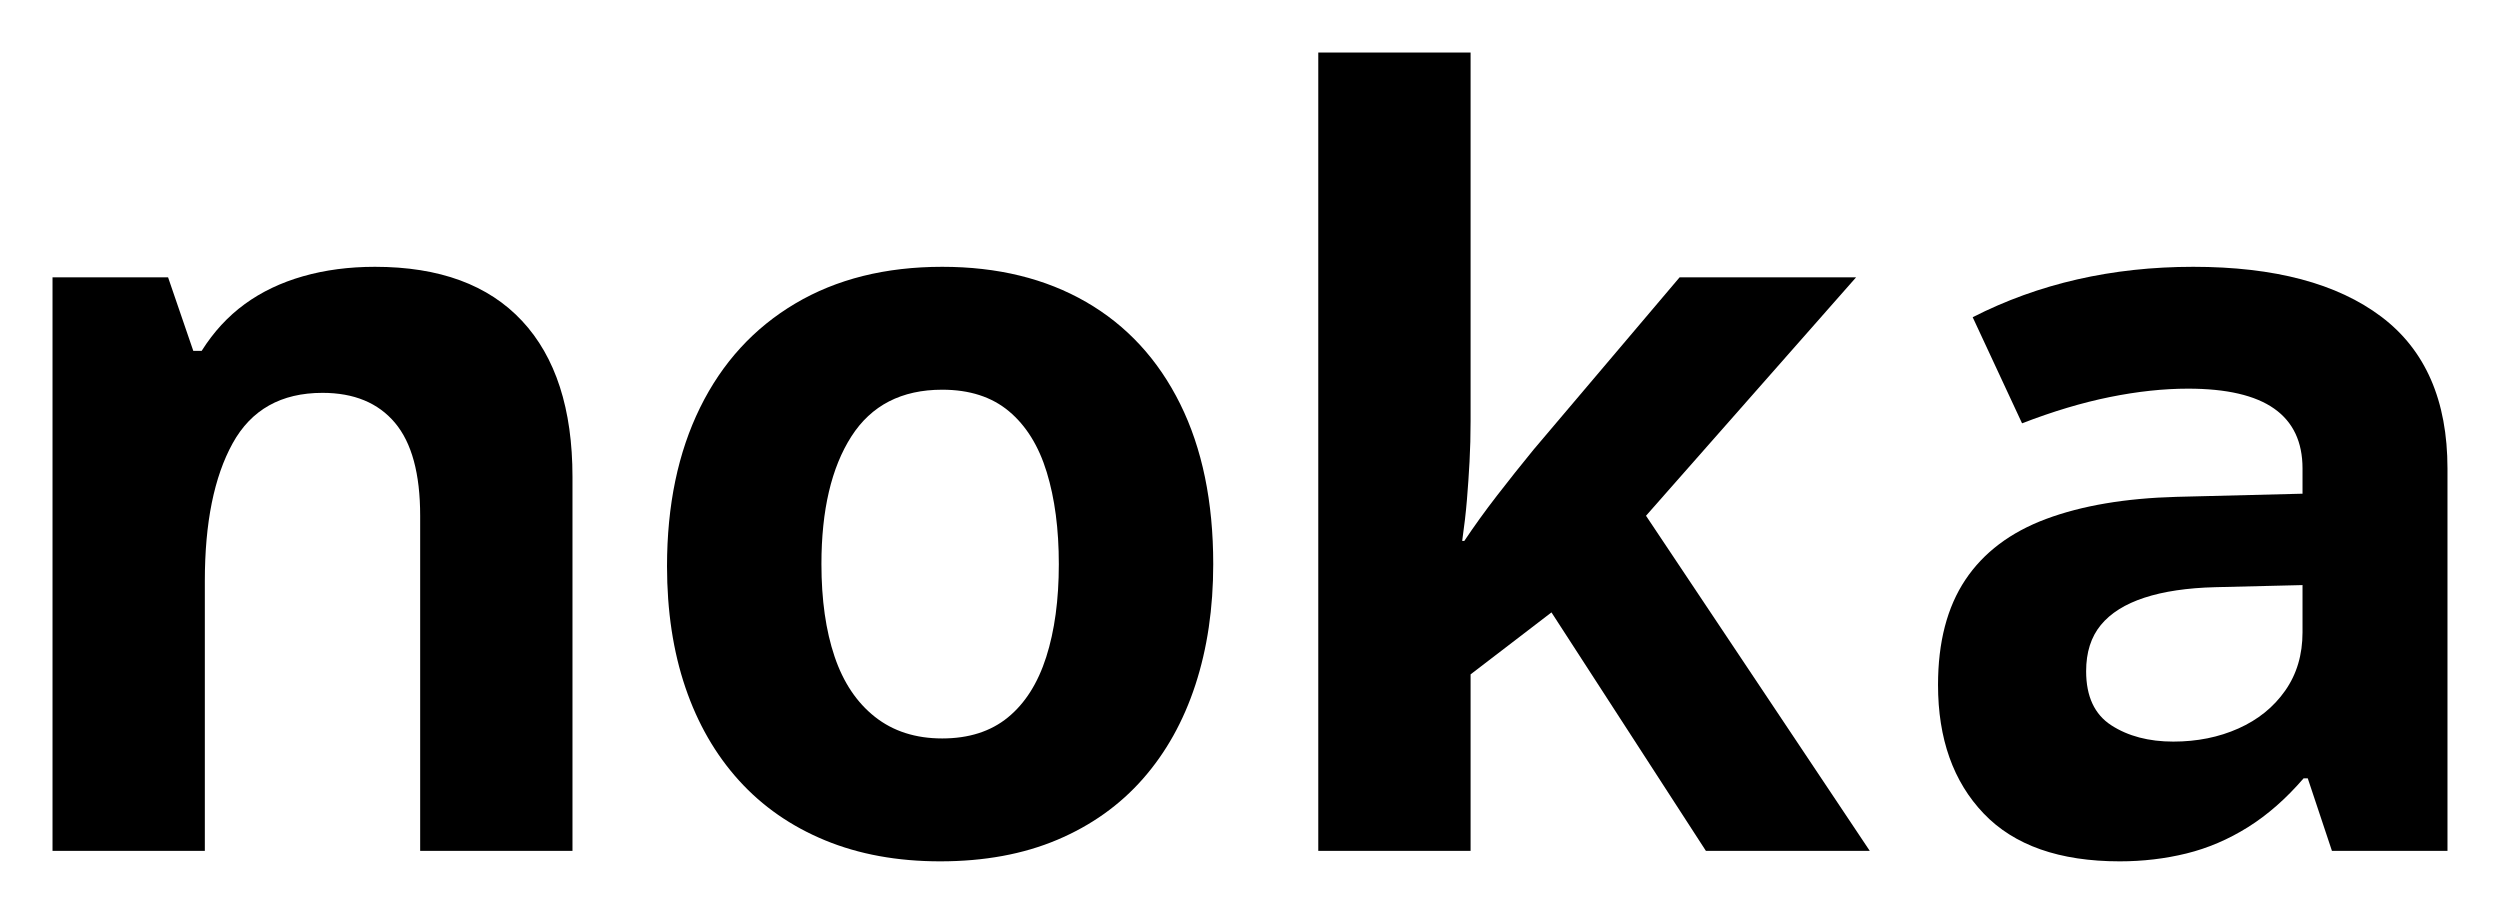
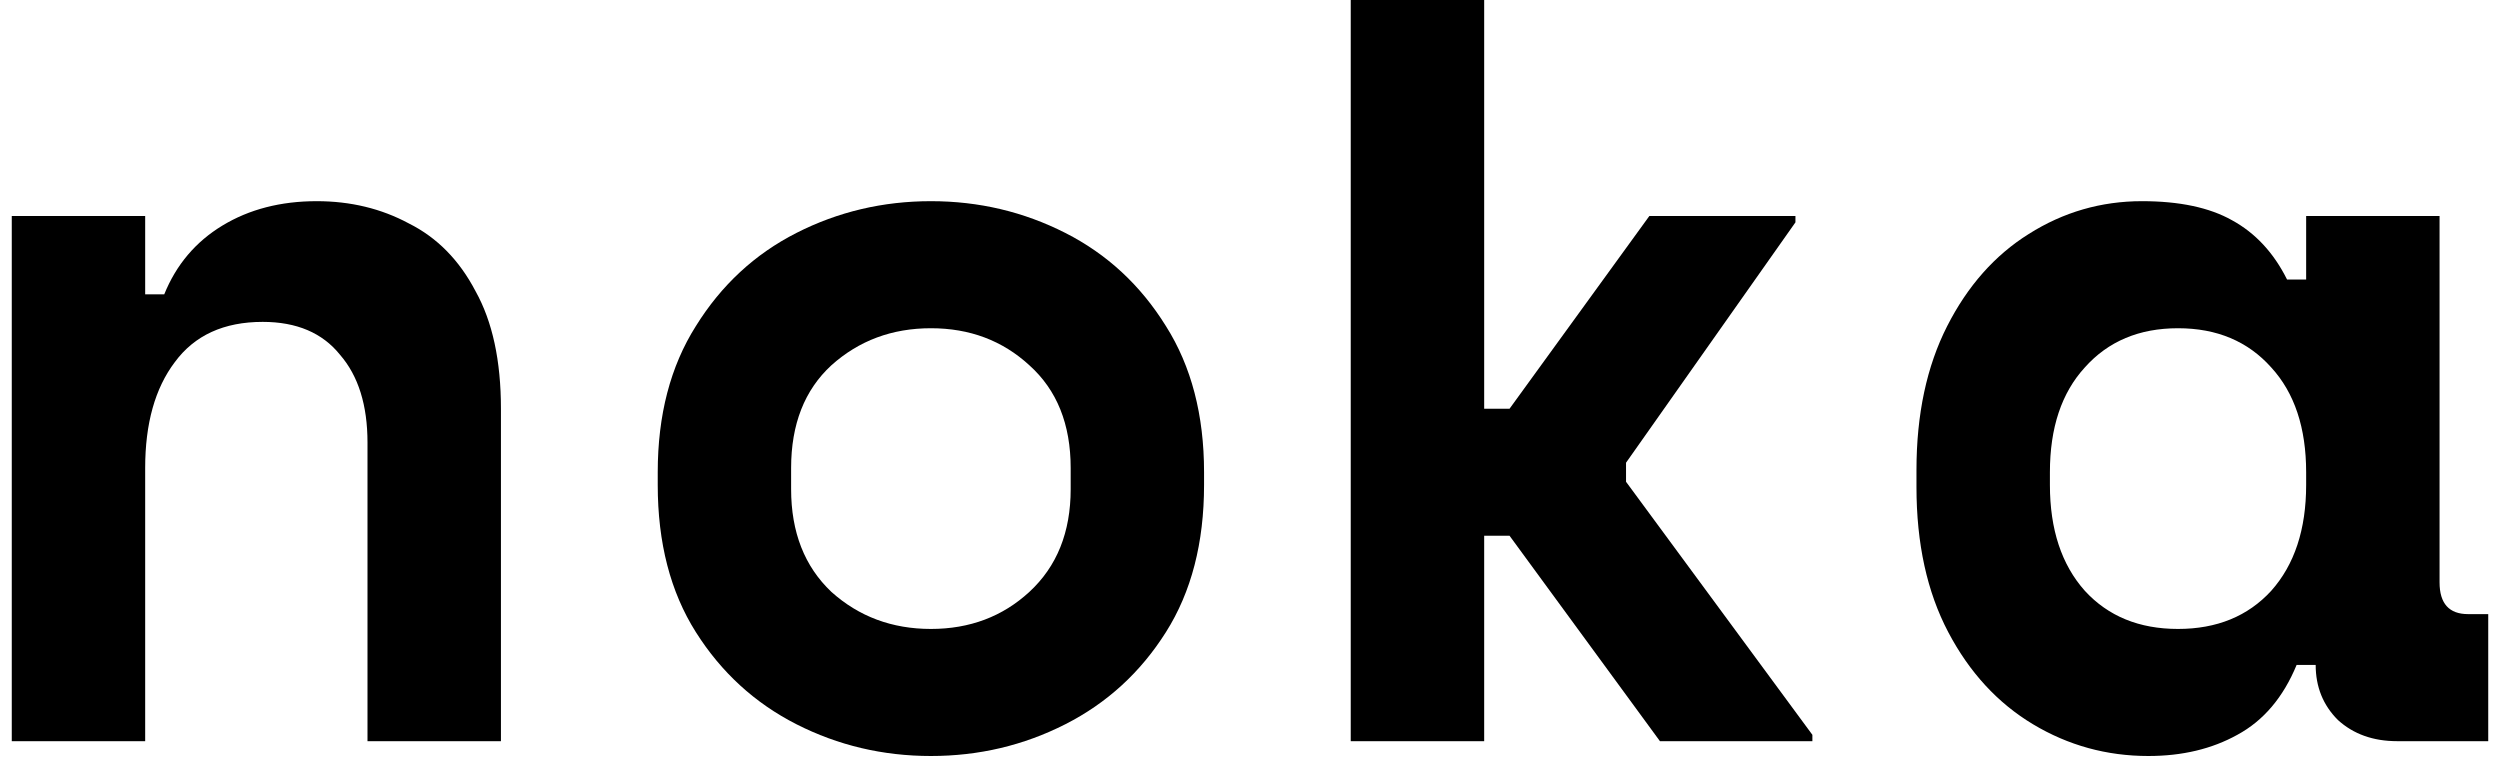
- <svg xmlns="http://www.w3.org/2000/svg" viewBox="5 -810 2380 870" role="img" aria-label="noka">
+ <svg xmlns="http://www.w3.org/2000/svg" viewBox="0 0 85 26" role="img" aria-label="noka">
  <g fill="currentColor">
-     <path d="M55 0V-546H165L189 -476H197Q214 -503 238.0 -520.5Q262 -538 293.5 -547.0Q325 -556 362 -556Q454 -556 502.0 -504.5Q550 -453 550 -356V0H405V-319Q405 -379 381.0 -407.5Q357 -436 312 -436Q253 -436 226.5 -388.0Q200 -340 200 -257V0Z" />
-     <path d="M900 10Q839 10 790.5 -10.0Q742 -30 708.5 -67.0Q675 -104 657.5 -155.5Q640 -207 640 -271Q640 -358 671.5 -422.0Q703 -486 762.0 -521.0Q821 -556 902 -556Q981 -556 1039.0 -522.5Q1097 -489 1128.5 -425.5Q1160 -362 1160 -273Q1160 -210 1143.0 -158.0Q1126 -106 1093.0 -68.5Q1060 -31 1011.5 -10.5Q963 10 900 10ZM902 -107Q940 -107 964.5 -127.0Q989 -147 1001.0 -184.5Q1013 -222 1013 -273Q1013 -323 1001.5 -360.5Q990 -398 965.5 -418.5Q941 -439 902 -439Q844 -439 815.5 -394.5Q787 -350 787 -273Q787 -222 799.5 -185.0Q812 -148 838.0 -127.5Q864 -107 902 -107Z" />
-     <path d="M1260 0V-760H1405V-409Q1405 -389 1404.0 -370.5Q1403 -352 1401.5 -334.0Q1400 -316 1397 -295H1399Q1413 -316 1430.0 -338.0Q1447 -360 1465 -382L1604 -546H1772L1572 -319L1785 0H1629L1482 -227L1405 -168V0Z" />
-     <path d="M2023 10Q1937 10 1893.5 -35.5Q1850 -81 1850 -158Q1850 -219 1876.0 -258.0Q1902 -297 1953.0 -316.0Q2004 -335 2077 -337L2197 -340V-364Q2197 -402 2170.0 -421.0Q2143 -440 2088 -440Q2053 -440 2013.5 -432.0Q1974 -424 1930 -407L1883 -508Q1930 -532 1982.5 -544.0Q2035 -556 2093 -556Q2209 -556 2272.0 -508.5Q2335 -461 2335 -364V0H2225L2202 -69H2198Q2173 -40 2145.0 -22.5Q2117 -5 2086.5 2.5Q2056 10 2023 10ZM2074 -104Q2108 -104 2136.0 -116.5Q2164 -129 2180.5 -152.5Q2197 -176 2197 -208V-253L2114 -251Q2074 -250 2046.5 -241.0Q2019 -232 2005.0 -215.0Q1991 -198 1991 -171Q1991 -135 2015.0 -119.5Q2039 -104 2074 -104Z" />
+     <path d="M73.044 25.704C71.629 25.704 70.32 25.344 69.121 24.624C67.921 23.904 66.96 22.86 66.24 21.492C65.52 20.124 65.16 18.48 65.16 16.56V15.984C65.16 14.088 65.508 12.456 66.204 11.088C66.9 9.72 67.825 8.676 68.977 7.956C70.153 7.212 71.436 6.84 72.829 6.84C74.1 6.84 75.121 7.056 75.888 7.488C76.68 7.92 77.305 8.592 77.76 9.504H78.409V7.344H82.945V19.8C82.945 20.52 83.269 20.88 83.916 20.88H84.6V25.2H81.504C80.689 25.2 80.016 24.96 79.489 24.48C78.984 23.976 78.733 23.352 78.733 22.608H78.085C77.629 23.712 76.957 24.504 76.069 24.984C75.204 25.464 74.197 25.704 73.044 25.704ZM74.052 21.384C75.373 21.384 76.428 20.952 77.221 20.088C78.013 19.2 78.409 18 78.409 16.488V16.056C78.409 14.544 78.013 13.356 77.221 12.492C76.428 11.604 75.373 11.16 74.052 11.16C72.733 11.16 71.677 11.604 70.885 12.492C70.093 13.356 69.697 14.544 69.697 16.056V16.488C69.697 18 70.093 19.2 70.885 20.088C71.677 20.952 72.733 21.384 74.052 21.384Z" />
+     <path d="M45.925 25.2V0H50.462V13.896H51.325L56.078 7.344H61.045V7.56L55.285 15.732V16.38L61.621 24.984V25.2H56.438L51.325 18.216H50.462V25.2H45.925Z" />
+     <path d="M31.651 25.704C30.019 25.704 28.494 25.344 27.078 24.624C25.663 23.904 24.523 22.86 23.659 21.492C22.794 20.124 22.363 18.456 22.363 16.488V16.056C22.363 14.112 22.794 12.456 23.659 11.088C24.523 9.696 25.663 8.64 27.078 7.92C28.494 7.2 30.019 6.84 31.651 6.84C33.283 6.84 34.806 7.2 36.222 7.92C37.639 8.64 38.779 9.696 39.642 11.088C40.507 12.456 40.938 14.112 40.938 16.056V16.488C40.938 18.456 40.507 20.124 39.642 21.492C38.779 22.86 37.639 23.904 36.222 24.624C34.806 25.344 33.283 25.704 31.651 25.704ZM31.651 21.384C32.971 21.384 34.087 20.964 34.999 20.124C35.935 19.26 36.403 18.096 36.403 16.632V15.912C36.403 14.424 35.935 13.26 34.999 12.42C34.087 11.58 32.971 11.16 31.651 11.16C30.331 11.16 29.203 11.58 28.267 12.42C27.355 13.26 26.898 14.424 26.898 15.912V16.632C26.898 18.096 27.355 19.26 28.267 20.124C29.203 20.964 30.331 21.384 31.651 21.384Z" />
+     <path d="M0.4 25.2V7.344H4.936V10.008H5.584C5.992 9 6.652 8.22 7.564 7.668C8.476 7.116 9.544 6.84 10.768 6.84C11.919 6.84 12.963 7.092 13.899 7.596C14.86 8.076 15.616 8.844 16.168 9.9C16.744 10.932 17.032 12.264 17.032 13.896V25.2H12.495V15.048C12.495 13.776 12.184 12.78 11.559 12.06C10.96 11.316 10.084 10.944 8.932 10.944C7.612 10.944 6.616 11.4 5.944 12.312C5.272 13.2 4.936 14.4 4.936 15.912V25.2H0.4Z" />
  </g>
</svg>
